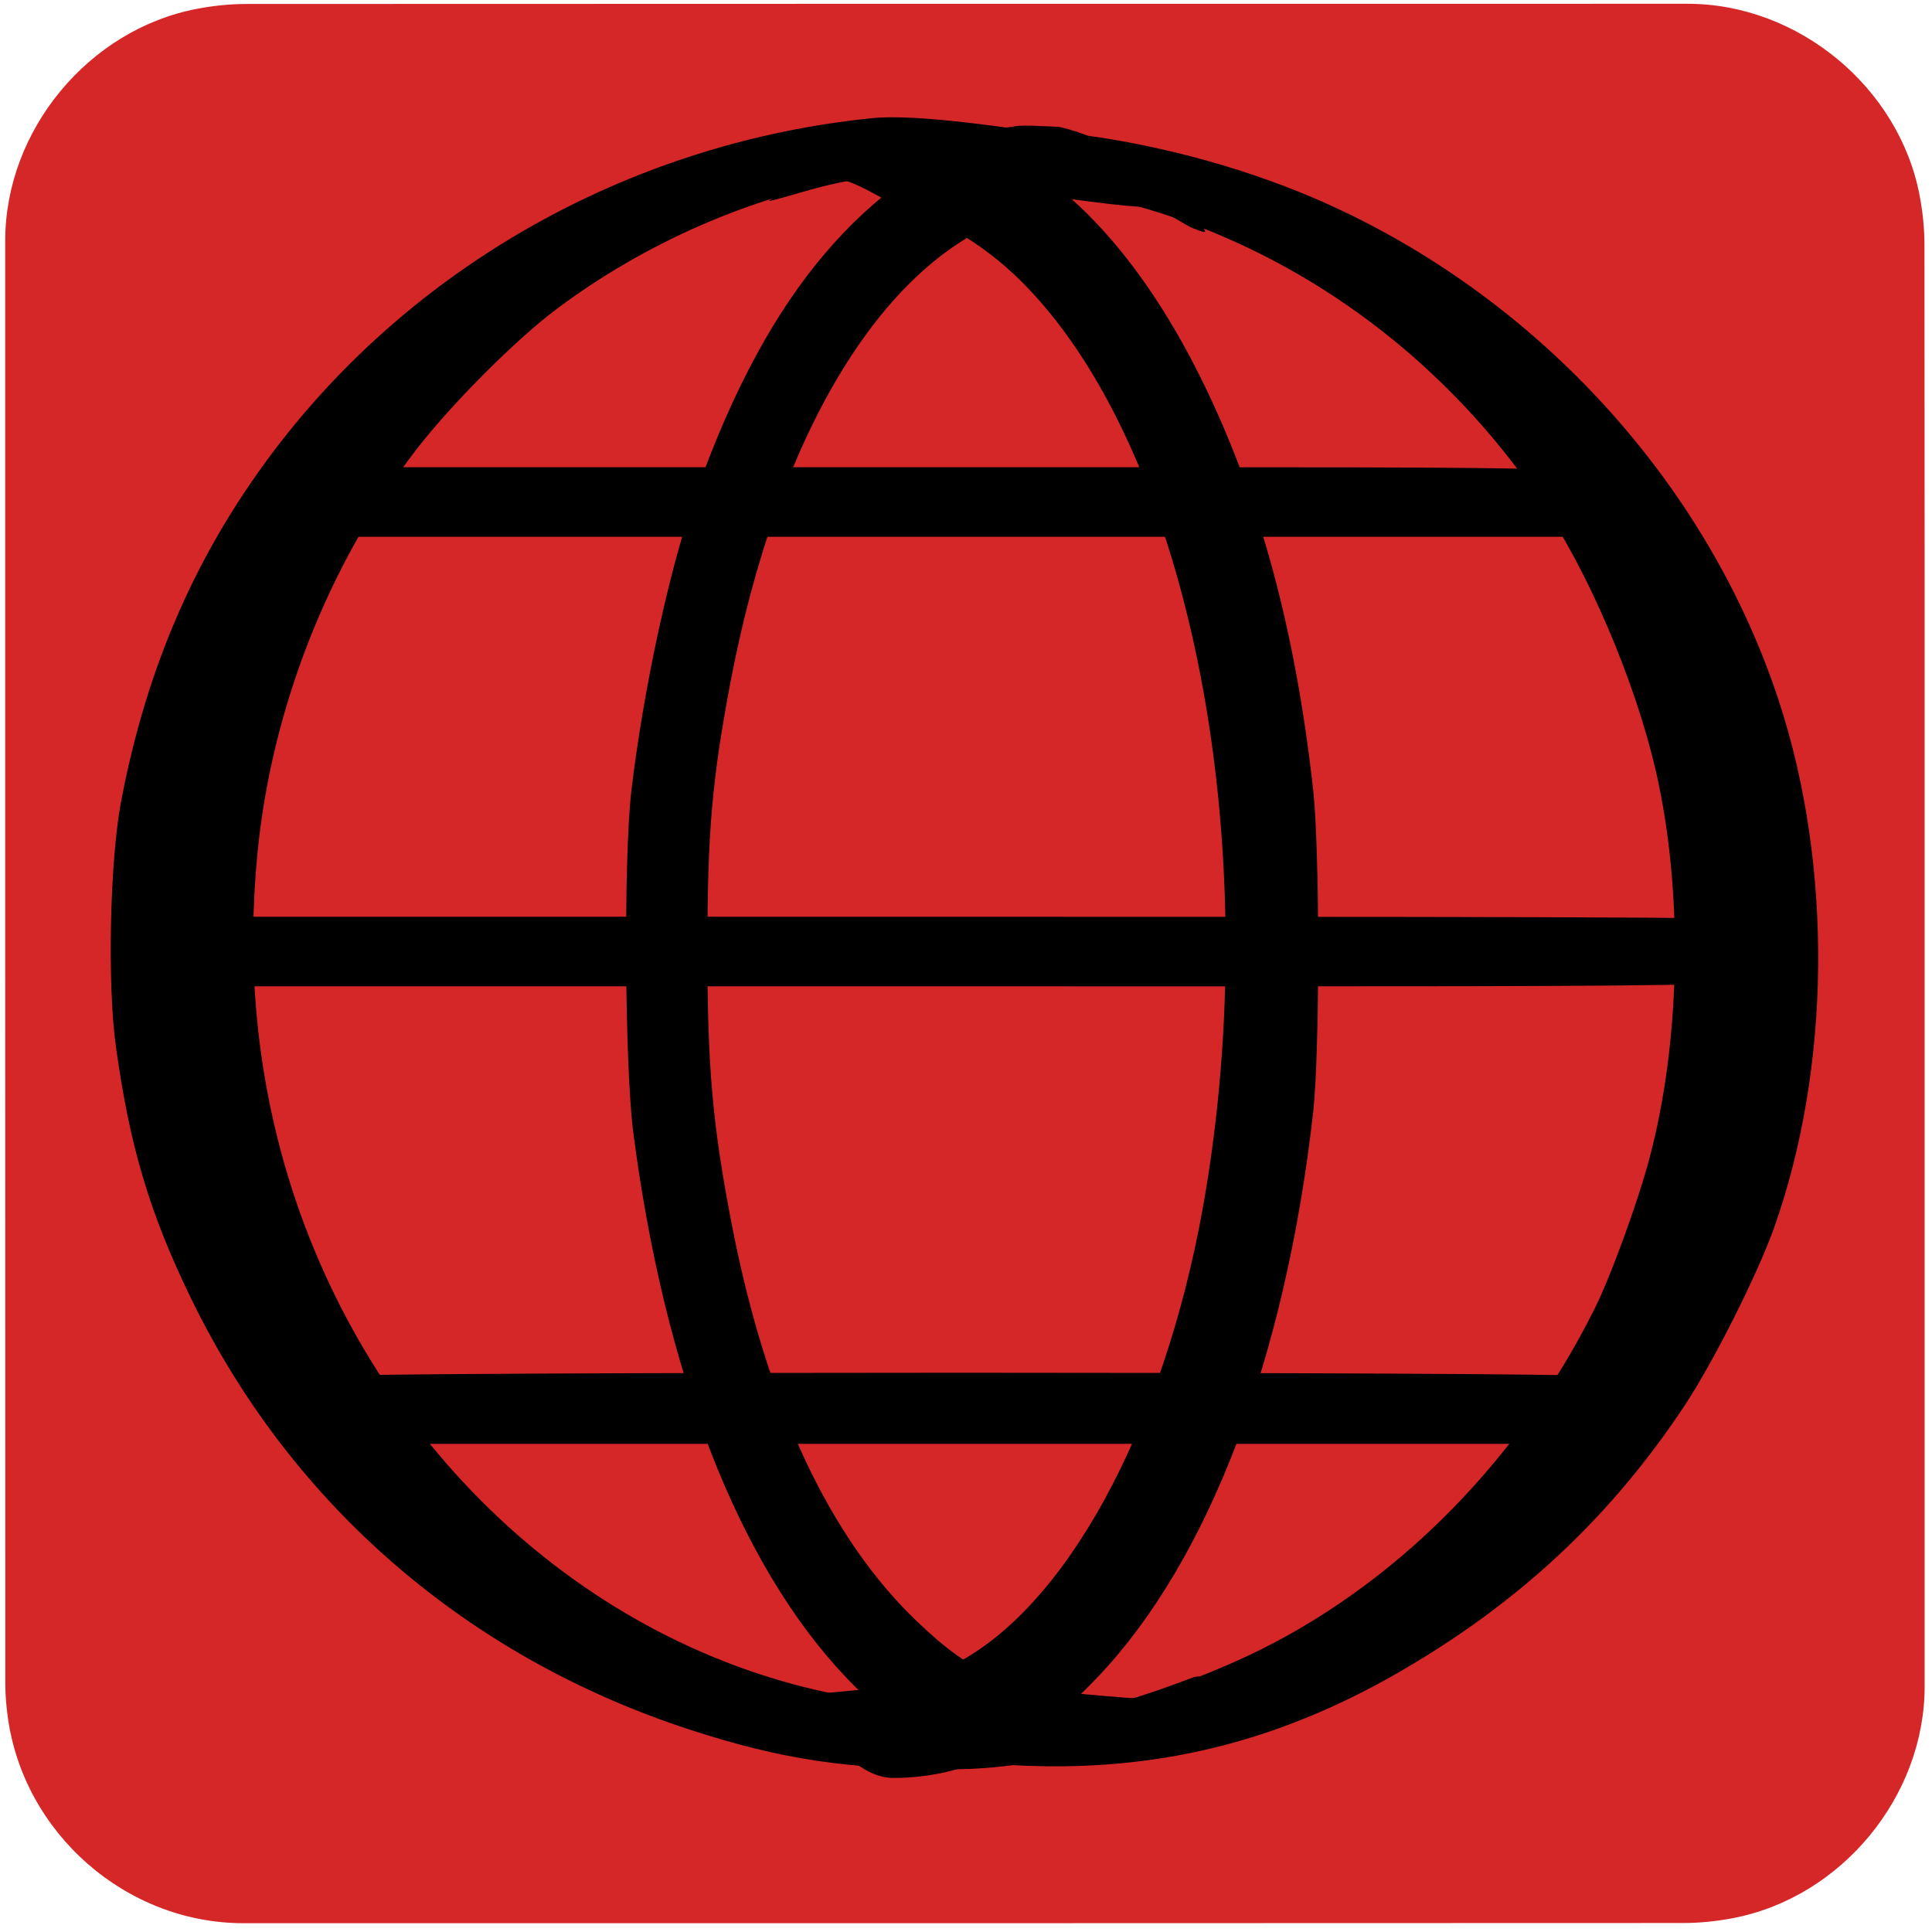
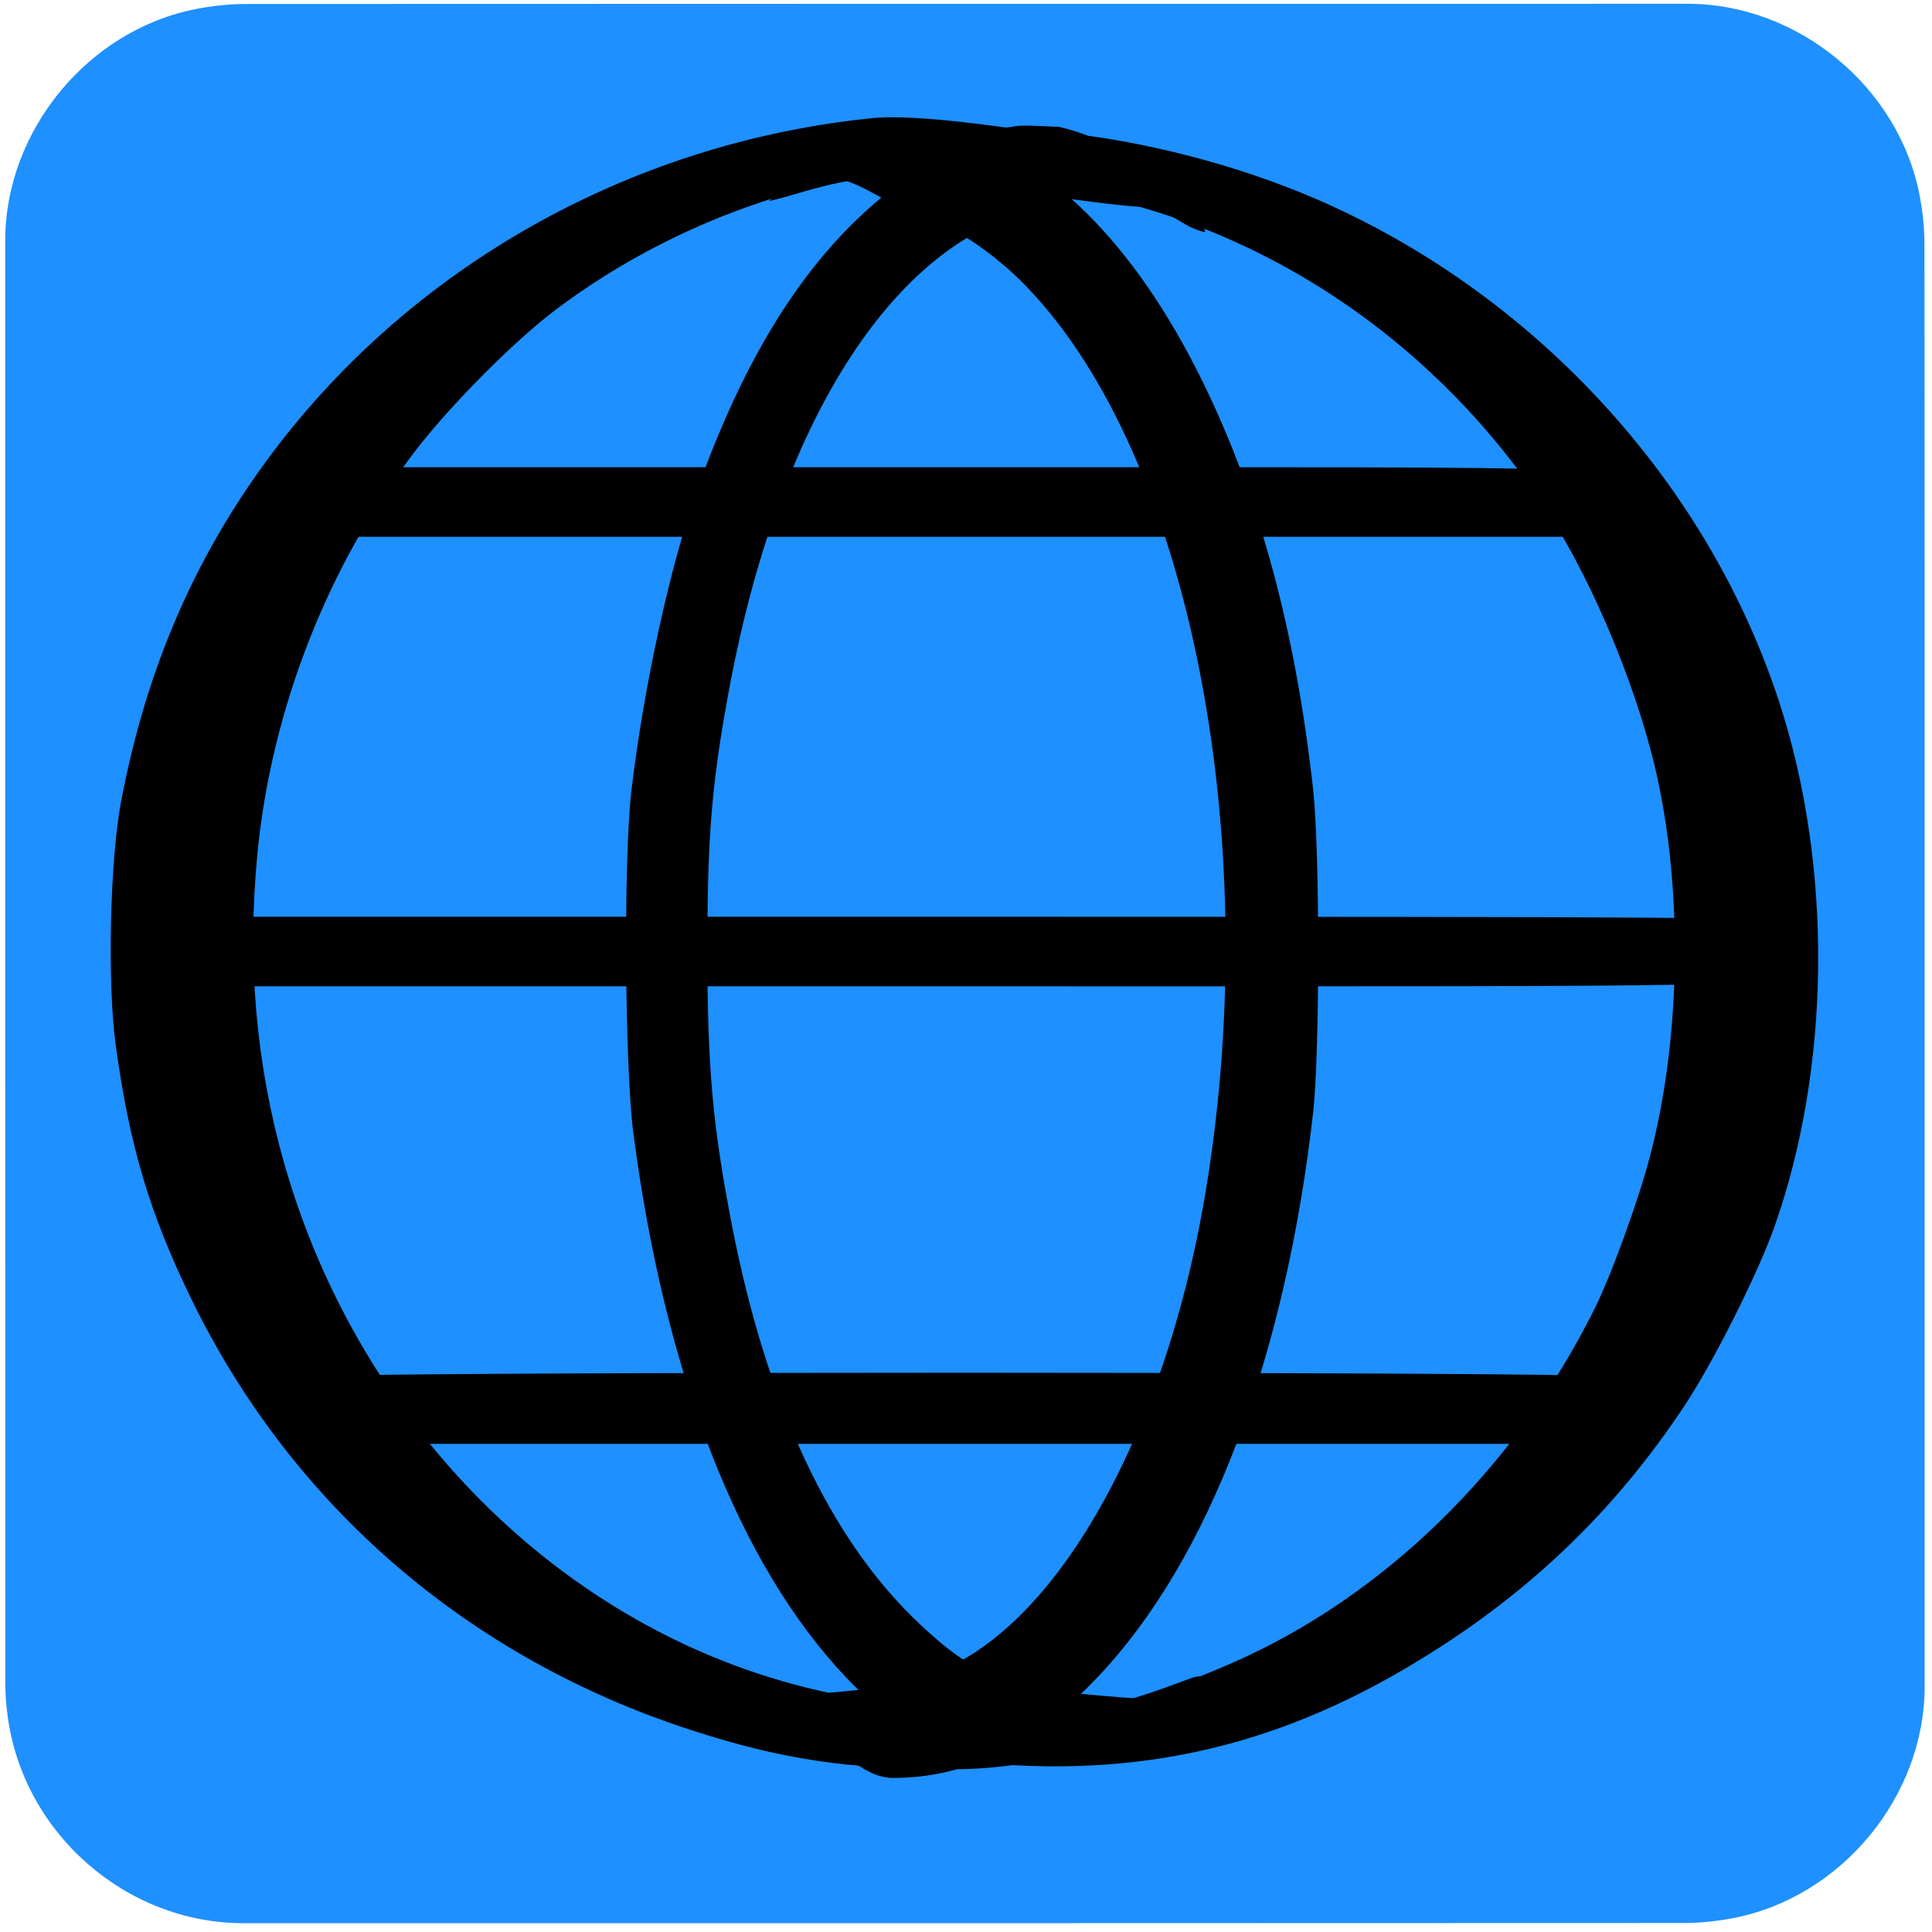
<svg xmlns="http://www.w3.org/2000/svg" id="world" viewBox="0 0 500 500" width="500" height="500" shape-rendering="geometricPrecision" text-rendering="geometricPrecision">
  <style>
    @keyframes world_line1_animation__ts{0%,to{transform:translate(246.9242px,129.9204px) scale(1,1)}50%{transform:translate(246.9242px,129.9204px) scale(.9,1)}}@keyframes world_line2_animation__ts{0%,to{transform:translate(248.29px,246.2619px) scale(1,1)}50%{transform:translate(248.29px,246.2619px) scale(.9,1)}}@keyframes world_line3_animation_f_o{0%,35%,65%,to{fill-opacity:0}45%,55%{fill-opacity:1}}@keyframes world_line4_animation__ts{0%,to{transform:translate(249.0697px,364.4626px) scale(1,1)}50%{transform:translate(249.0697px,364.4626px) scale(.9,1)}}@keyframes world_line5_animation__ts{0%{transform:translate(298px,243.9273px) scale(1,1)}to{transform:translate(298px,243.9273px) scale(.5,1)}}@keyframes world_line6_animation1__to{0%,25%{transform:translate(240.4121px,305.9077px)}50%{transform:translate(240.4121px,293.9077px)}75%,to{transform:translate(240.4121px,305.5221px)}}@keyframes world_line6_animation2__ts{0%,to{transform:scale(1,1.25)}25%,75%{transform:scale(.25,1.25)}50%{transform:scale(.1,1)}}@keyframes world_line6_animation3_s_w{0%,to{stroke-width:0}25%,75%{stroke-width:20}50%{stroke-width:100}}@keyframes world_line7_animation1__to{0%,25%{transform:translate(259.5522px,307.411px)}50%{transform:translate(259.5522px,295.411px)}75%,to{transform:translate(259.5522px,307.3991px)}}@keyframes world_line7_animation2__ts{0%,to{transform:scale(1,1.25)}25%,75%{transform:scale(.25,1.25)}50%{transform:scale(.1,1)}}@keyframes world_line7_animation3_s_w{0%,to{stroke-width:0}25%,75%{stroke-width:20}50%{stroke-width:100}}@keyframes world_line8_animation__ts{0%{transform:translate(213px,246.187px) scale(1,1)}80%,to{transform:translate(213px,246.187px) scale(2,1)}}@keyframes world_line9_animation__ts{0%{transform:translate(218px,247.4606px) scale(1,1)}to{transform:translate(218px,247.4606px) scale(.5,1)}}@keyframes world_line10_animation__ts{0%{transform:translate(293px,246.7401px) scale(1,1)}to{transform:translate(293px,246.7401px) scale(2,1)}}#world{pointer-events:all}#world_line1_animation{animation:world_line1_animation__ts 200ms linear infinite normal forwards}#world_line2_animation{animation:world_line2_animation__ts 200ms linear infinite normal forwards}#world_line3_animation{animation:world_line3_animation_f_o 200ms linear infinite normal forwards}#world_line4_animation{animation:world_line4_animation__ts 200ms linear infinite normal forwards}#world_line5_animation{animation:world_line5_animation__ts 200ms linear infinite normal forwards}#world_line6_animation1{animation:world_line6_animation1__to 200ms linear infinite normal forwards}#world_line6_animation2{animation:world_line6_animation2__ts 200ms linear infinite normal forwards}#world_line6_animation3{animation:world_line6_animation3_s_w 200ms linear infinite normal forwards}#world_line7_animation1{animation:world_line7_animation1__to 200ms linear infinite normal forwards}#world_line7_animation2{animation:world_line7_animation2__ts 200ms linear infinite normal forwards}#world_line7_animation3{animation:world_line7_animation3_s_w 200ms linear infinite normal forwards}#world_line8_animation{animation:world_line8_animation__ts 200ms linear infinite normal forwards}#world_line9_animation{animation:world_line9_animation__ts 200ms linear infinite normal forwards}#world_line10_animation{animation:world_line10_animation__ts 200ms linear infinite normal forwards}
  </style>
  <g id="background">
-     <path id="square" d="M498.1 249.4v186.99c0 28.57-21.55 54.69-49.69 60.04-4.16.79-8.46 1.24-12.69 1.24-124.24.07-248.48.05-372.72.05-30.45 0-57.04-23.36-61.03-53.67-.35-2.67-.59-5.39-.59-8.08-.04-124.55-.03-249.11-.03-373.66 0-28.58 21.56-54.7 49.69-60.04 4.16-.79 8.46-1.24 12.69-1.24C188.08.97 312.42.98 436.77.98c28.57 0 54.73 21.58 60.04 49.69.79 4.16 1.24 8.46 1.24 12.69.07 62.01.05 124.03.05 186.04z" fill="#D52727" stroke="none" stroke-width="1" />
+     <path id="square" d="M498.1 249.4v186.99c0 28.57-21.55 54.69-49.69 60.04-4.16.79-8.46 1.24-12.69 1.24-124.24.07-248.48.05-372.72.05-30.45 0-57.04-23.36-61.03-53.67-.35-2.67-.59-5.39-.59-8.08-.04-124.55-.03-249.11-.03-373.66 0-28.58 21.56-54.7 49.69-60.04 4.16-.79 8.46-1.24 12.69-1.24C188.08.97 312.42.98 436.77.98c28.57 0 54.73 21.58 60.04 49.69.79 4.16 1.24 8.46 1.24 12.69.07 62.01.05 124.03.05 186.04z" fill="#1E90FF" stroke="none" stroke-width="1" />
  </g>
  <g id="world_line1_animation" transform="translate(246.924 129.92)">
    <path id="world_line1" d="M57.433 220.457c-4.1 3.4-4.4 9.2-.6 12.9l2.4 2.5h338.8l2-2.3c2.9-3.2 3.5-5.6 2.2-9.4-2.2-6.8 10.7-6.3-174.3-6.3h-167.4z" transform="translate(-228.523 -226.853)" fill="#000" stroke="none" stroke-width=".1" />
  </g>
  <g id="world_line2_animation" transform="translate(248.29 246.262)">
    <path id="world_line2" d="M16.043 337.09c-2 2-2.9 3.9-2.9 6.1 0 2.2.9 4.1 2.9 6.1l2.9 2.9h210.2c232.1 0 214.7.5 216.9-6.3 1.4-4.1.3-7.8-3.1-10.1-2-1.5-21.4-1.6-213.1-1.6h-210.9z" transform="translate(-229.89 -343.195)" fill="#000" stroke="none" stroke-width=".1" />
  </g>
  <path id="world_line3_animation" d="M16.043 337.09c-2 2-2.9 3.9-2.9 6.1 0 2.2.9 4.1 2.9 6.1l2.9 2.9h210.2c232.1 0 214.7.5 216.9-6.3 1.4-4.1.3-7.8-3.1-10.1-2-1.5-21.4-1.6-213.1-1.6h-210.9z" transform="rotate(90 287.556 303.929)" fill="#000" fill-opacity="0" stroke="none" stroke-width=".1" />
  <g id="world_line4_animation" transform="translate(249.07 364.463)">
    <path id="world_line4" d="M67.743 453.095c-4.7 1.5-6.6 3.9-6.6 8.5 0 3.2.6 4.7 2.6 6.6l2.6 2.4h329l2.4-2.8c4.6-5.4 2.5-12.8-4.4-14.7-4.6-1.2-321.3-1.2-325.6 0z" transform="translate(-230.669 -461.395)" fill="#000" stroke="none" stroke-width=".1" />
  </g>
  <g id="world_line5_animation" transform="translate(298 243.927)">
    <path id="world_line5" d="M207.524 127.529c-60.8 6.2-116.5 36.8-153.2 84.2-21.1 27.3-34.3 57.3-41 92.7-2.9 15.4-3.6 47.5-1.3 63.5 3.5 25.5 8.7 43 19.4 65 26.1 53.7 71.8 93.1 129.6 111.8 23.1 7.5 40.4 10.1 67 10.1 30.3 0 53.343-11.472 80.443-21.872 9.4-3.6 9.6-3.7 8.7-4.6-.4-.4-1.3-.2-2 .5-.8.6-2.5 1-3.8.9-1.3 0-4.2.4-6.5 1-8.6 2.5-23.643 10.672-42.843 9.672-48-2.5-54.3-3-65.5-5.4-66.3-14-121.1-67.3-141-137.1-7.3-25.7-9.6-52.4-6.9-80.1 3.6-37.4 18.4-75 41-104.4 9-11.7 25.7-28.5 36.4-36.5 22.9-17.2 50.5-29.2 77.5-33.9 11.4-2 57.743 6.505 73.243 7.405 5.8.3 14.3 1.6 18.8 2.7 5.3 1.3 8.7 1.7 9.3 1.1 2-2-26.8-18.977-45.8-21.877-13.2-1.9-39.143-6.128-51.543-4.828z" transform="translate(-280 -340.86)" fill="#000" stroke="none" stroke-width=".1" />
  </g>
  <g id="world_line6_animation1" transform="translate(240.412 305.908)">
    <g id="world_line6_animation2" transform="scale(1 1.25)">
      <path id="world_line6_animation3" d="M20.06-209.09c-23.8 4.866-46 18.897-63.3 43.689-27.6 39.62-39.5 101.794-30.2 157.247 10.7 63.64 44.003 106.075 87.303 118.896 6 1.853 7.598 4.018 19.698 4.018 12.1 0 8 1.18 14-.674 6.6-1.93 21.5-3.918 26.5-6.853l2.5-1.545-3.5.773c-4.5 1.004-12.6 1.004-28-.078-25.6-1.699-33.5-4.247-48.1-15.369-22.6-17.223-38.9-44.95-47.9-81.867-5.1-21.008-6.4-32.825-6.4-57.54 0-24.019 1.2-34.909 6-55.221 12.1-50.665 38.7-86.193 71.7-95.924 8.9-2.626 27.347-9.832 34.247-7.901l5 1.474-2.5-1.622c-3.6-2.471-2.548-.113-9.548-1.503-7.4-1.467-6.7-1.551-14-.084z" fill="#000" stroke="#000" stroke-width="0" />
    </g>
  </g>
  <g id="world_line7_animation1" transform="translate(259.552 307.411)">
    <g id="world_line7_animation2" transform="scale(1 1.25)">
      <path id="world_line7_animation3" d="M-48.007-211.197c7.646 2.432 4-.323 0 2.145h0c8.7-1.311 17.3 5.492 25.9 7.497 8.7 2.083 19.7 7.868 28.2 14.964 42.8 35.403 62.2 116.315 45.7 190.516-10.4 46.433-36 83.765-65.3 95.103-9.1 3.471-13.4 4.243-31.2 5.477-15.3 1.08-23.4 4.998-28 3.995h0c4.5 2.854 17.4 2.696 24.7 4.084 4.6.926 9.817.232 16.917 0 18.5-.617 30.783-1.986 47.483-14.867 12-9.256 20.1-18.203 28.9-31.701 16.4-25.3 26.2-54.995 30.1-90.862 1.7-15.503.6-48.053-2-63.016-9.6-54.61-33.9-95.644-68.5-115.698-15.4-8.87-30.052-8.566-52.9-7.637z" fill="#000" stroke="#000" stroke-width="0" />
    </g>
  </g>
  <g id="world_line8_animation" transform="translate(213 246.187)">
    <path id="world_line8" d="M199.102 132.357c-6.203 1.186-11.985 12.6-18.185 16.6 5.6-.9 20.454-7.1 32.854-5.9 9.1.8 11.4 1.5 18.6 5 22.4 11 42.5 40 55.7 80 11.6 35.3 16.6 69.5 16.6 113.5 0 58-9.4 104.5-29 144-16 32.3-35.7 51.1-57 54.4-14.6 2.2-29.33-3.028-34.63-4.128-2.8-.6-4.75-3.453-4.95-3.253-.4.3 7.412 9.138 12.012 11.438 7.1 3.7 13.468 13.043 22.068 13.043 19.1 0 36.3-8.5 53.1-26.3 28.6-30.2 48.4-82.3 55.6-146.2 1.7-15.9 1.7-67 0-83-4.6-41.6-13.9-75.8-28.7-106-17.6-35.8-40.3-58.3-65.7-65.1-6.5-1.7-22.07.2-28.37 1.9z" transform="translate(-195 -343.12)" fill="#000" stroke="none" stroke-width=".1" />
  </g>
  <g id="world_line9_animation" transform="translate(218 247.46)">
    <path id="world_line9" d="M221.071 130.457c-22.9 2.3-34.664 9.681-54.564 16.081-8.4 2.7-12.5 4.5-11.9 5.1.7.7 3.9.3 9.3-1.1 4.8-1.2 11.164-6.98 17.664-7.28 16.3-.8 66.6 1.2 77.5 3.1 49.9 8.7 95.1 39.2 123.7 83.5 12.2 18.9 24.1 48.1 28.6 70.5 6.2 30.2 5.3 66.8-2.4 96-2.9 11.1-10.1 31-14.5 39.7-20.6 41.1-54.5 74.1-93.5 91.2-21.6 9.5-37.3 13.1-62.9 14.6-60.2 3.5-51.756-1.934-66.656-5.134-4.1-.9-8.2-3.176-9.2-3.076-1 .1-2.464-.399-3.264-1.099-1.2-1-4.029 0-2.829 1.1 1.3 1.2 28.193 9.975 35.293 11.775 58.4 14.3 105.556 12.333 155.256-17.267 29.7-17.6 52.6-39.3 71.2-67.3 7.5-11.3 18.8-33.8 23.2-46 14.8-41.6 15.3-93.6 1.4-136.2-17.9-54.9-60-102.1-113.6-127.4-18.8-8.9-41.2-15.6-63.2-18.9-10.3-1.5-36.9-2.7-44.6-1.9z" transform="translate(-200 -344.393)" fill="#000" stroke="none" stroke-width=".1" />
  </g>
  <g id="world_line10_animation" transform="translate(293 246.74)">
    <path id="world_line10" d="M239.941 130.201c-34.08 14.207-58.67 40.956-77.47 93.356-7 19.6-13.9 51.1-17.1 78.3-2 17.3-1.7 70.6.5 88 8.1 62.5 27.3 111.9 55.1 141.2 25.1 26.6 51.396 27.319 79.296 13.619 3.9-1.9 8.6-7.685 10.5-9.285 3.4-2.9 3.355-5.422 0-4.334-4.9 1.7-29.296 11.8-43.796 9.2-30.1-5.6-58.5-45.3-72.9-102.3-9.3-36.6-12.1-63.3-11.2-106.4 1.1-53.4 10.7-97.3 29.3-134.4 7-14.2 14.9-25.4 24.5-35 7.1-7 10.4-9.4 18-13.2 8.8-4.4 10.1-4.7 20.9-5.6 15.2-1.3 31.796 11.457 35.196 12.657 5.1 2 3.853 1.28-2.957-6.55-9.576-10.017-19.307-16.84-31.739-19.707-5.5-.2-9.942-.6-12.142 0z" transform="translate(-275 -343.673)" fill="#000" stroke="none" stroke-width=".1" />
  </g>
</svg>
